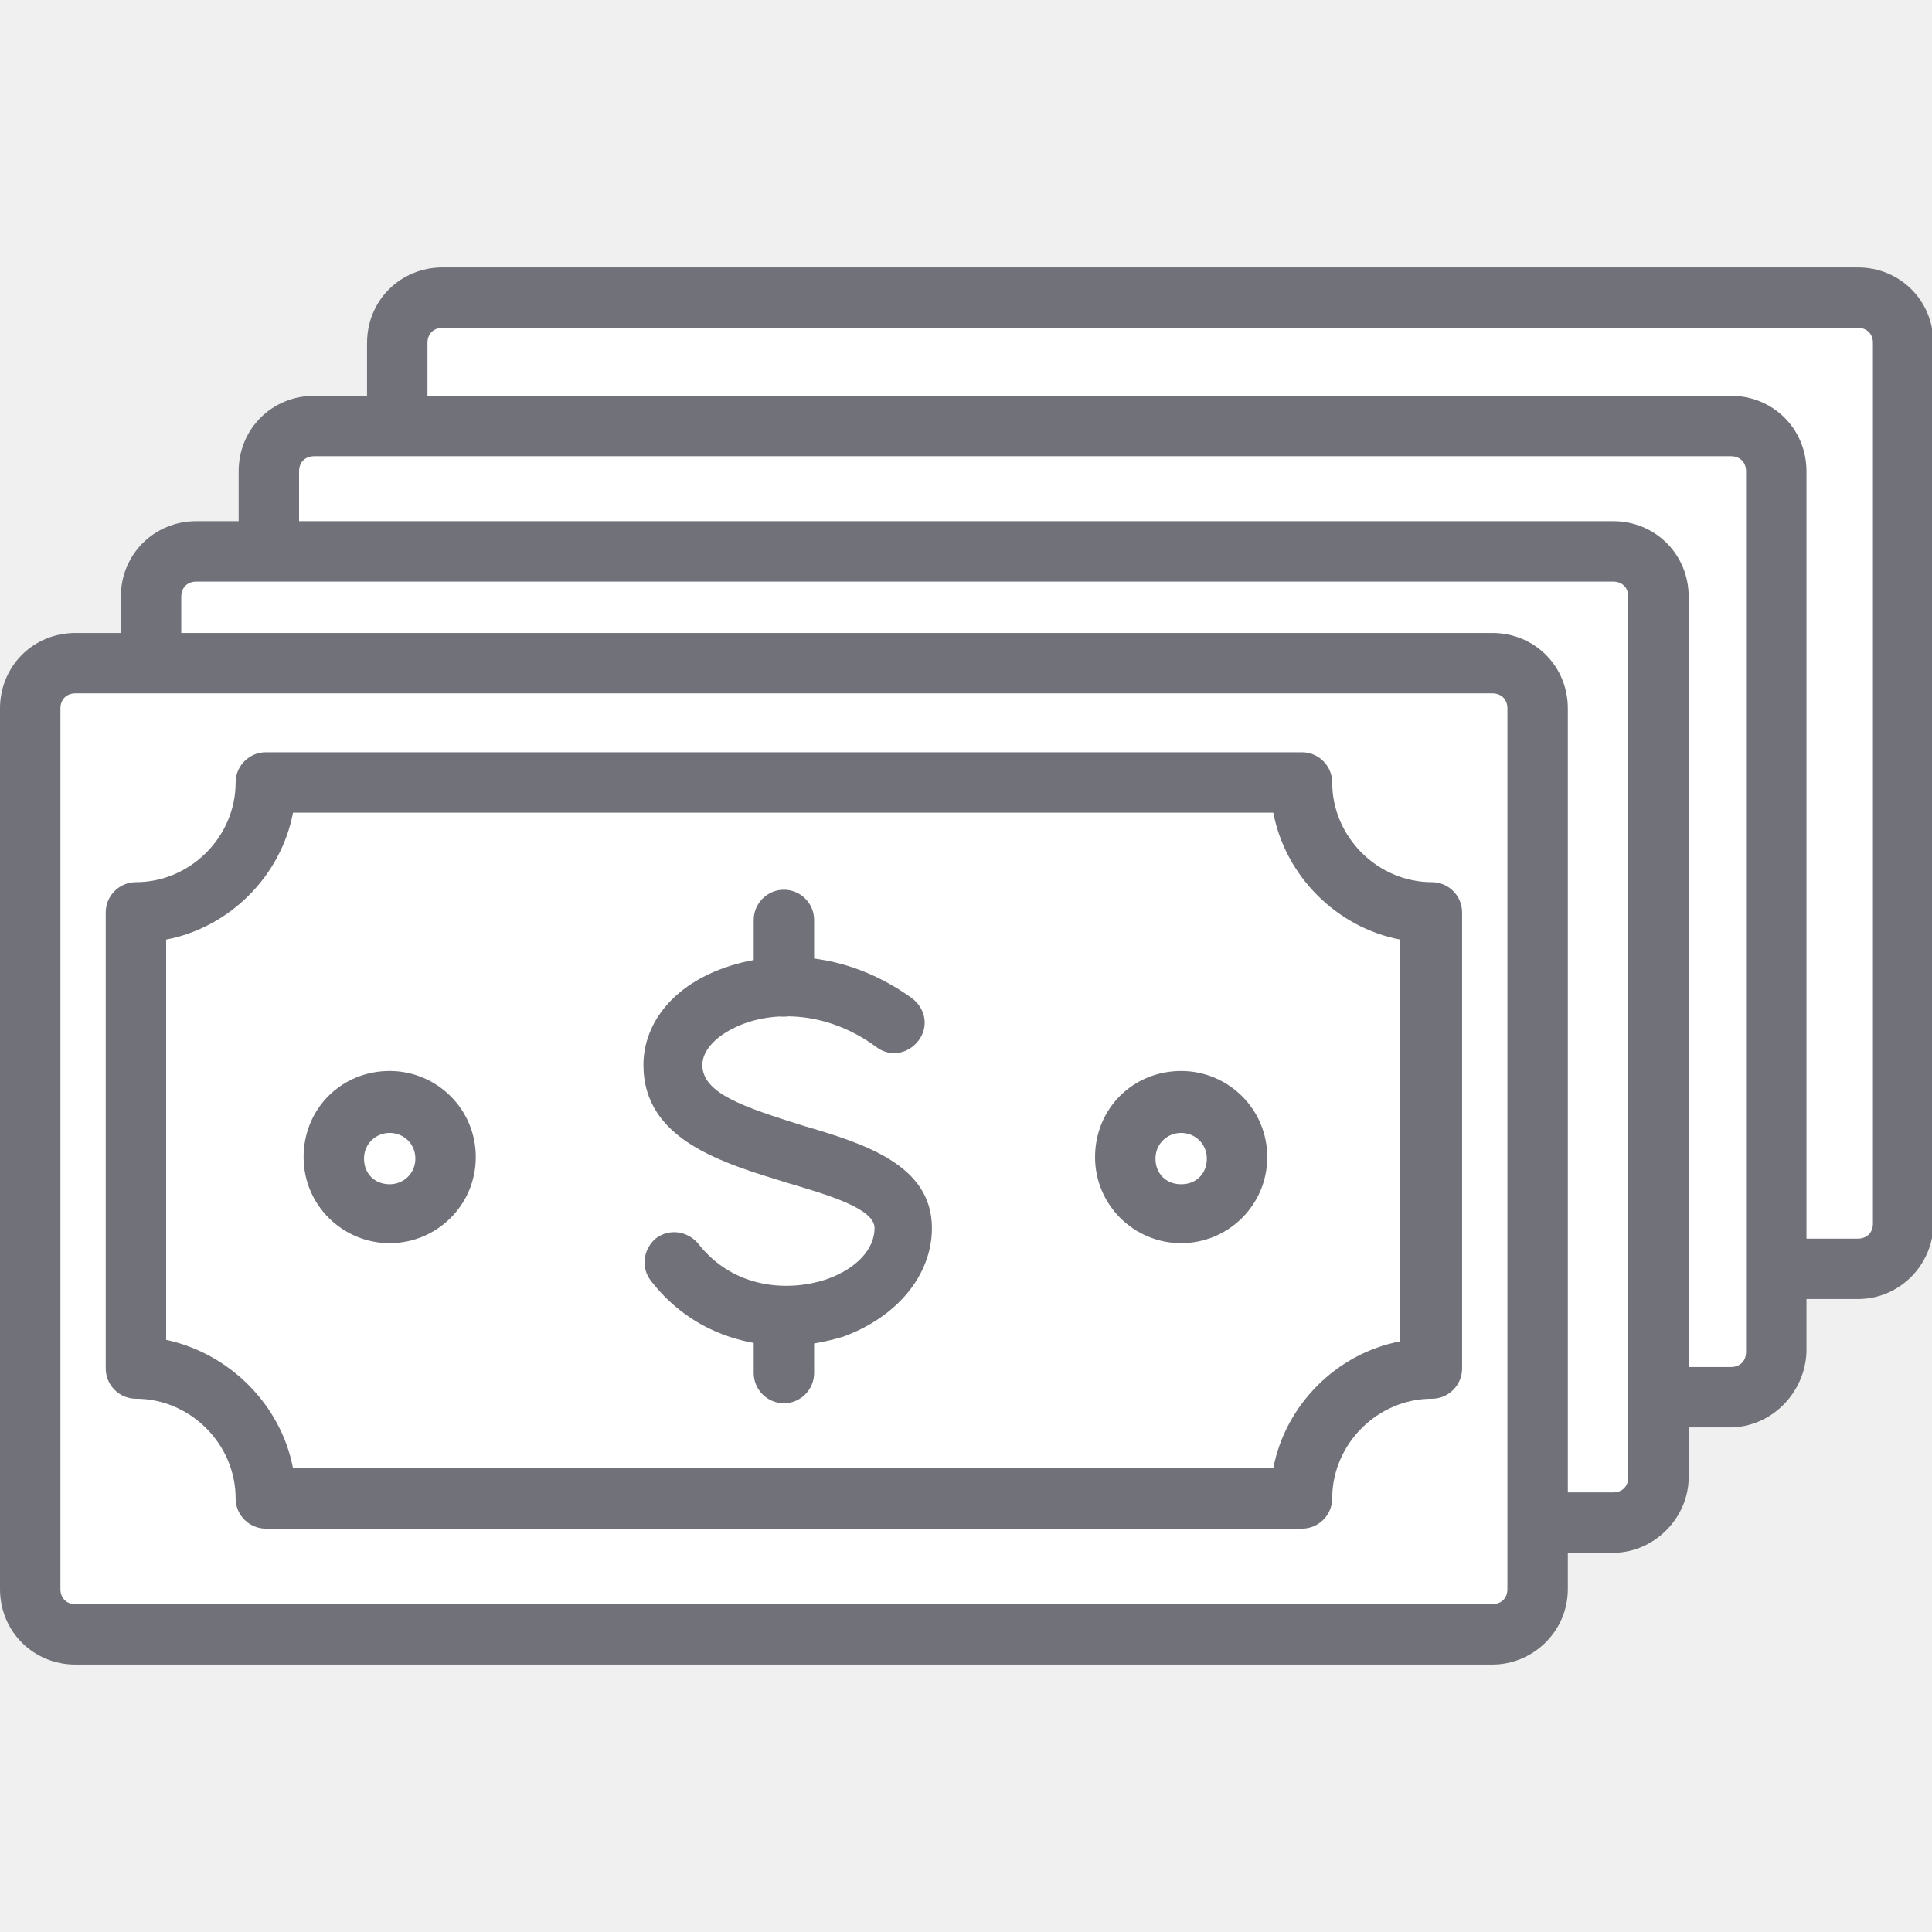
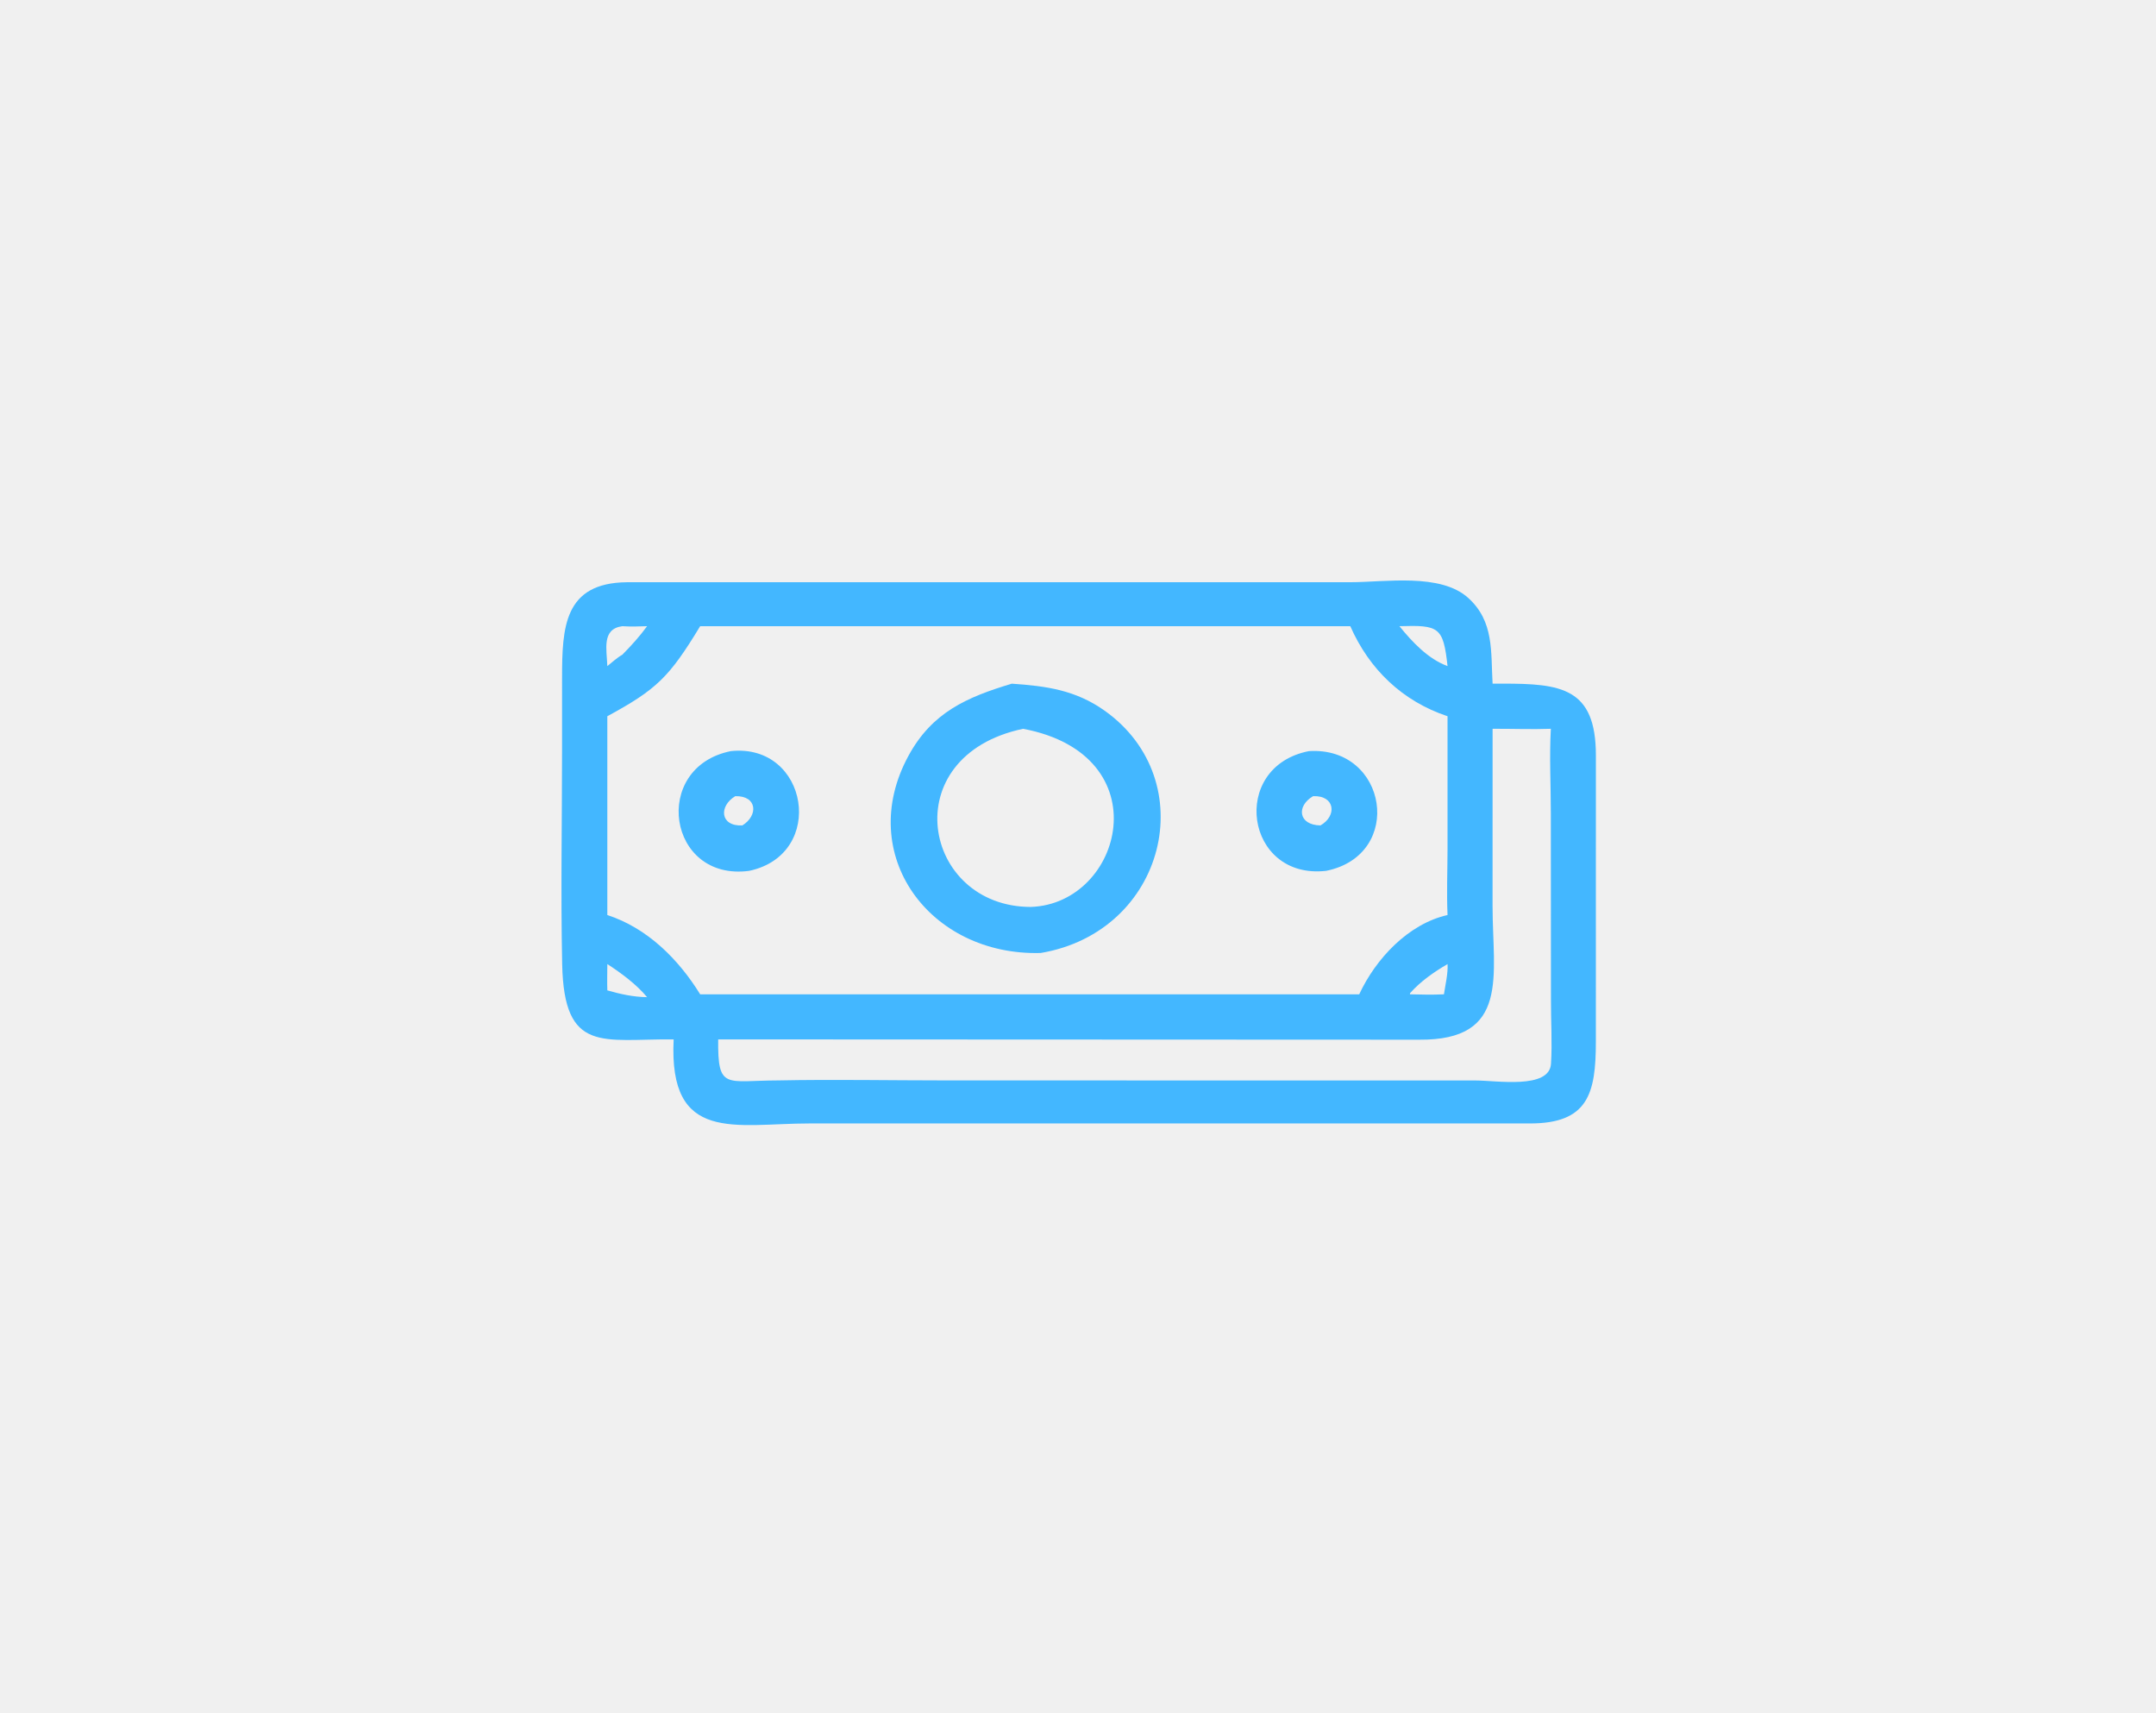
- <svg xmlns="http://www.w3.org/2000/svg" width="800px" height="800px" viewBox="0 -196 1416 1416" class="icon" version="1.1" fill="#000000">
-   <g id="SVGRepo_bgCarrier" stroke-width="0" />
-   <g id="SVGRepo_tracerCarrier" stroke-linecap="round" stroke-linejoin="round" />
-   <g id="SVGRepo_iconCarrier">
-     <path d="M324.359 22.141H1361.643c18.819 0 33.211 14.391 33.211 33.211v645.397c0 18.819-14.391 33.211-33.211 33.211H324.359c-18.819 0-33.211-14.391-33.211-33.211V55.351c0-18.819 14.391-33.211 33.211-33.211z" fill="#ffffff" />
-     <path d="M1361.643 756.099H324.359c-30.997 0-55.351-24.355-55.351-55.351V55.351c0-30.997 24.355-55.351 55.351-55.351H1361.643c30.997 0 55.351 24.355 55.351 55.351v645.397c0 29.89-24.355 55.351-55.351 55.351zM324.359 44.281c-6.642 0-11.07 4.428-11.07 11.07v645.397c0 6.642 4.428 11.07 11.07 11.07H1361.643c6.642 0 11.07-4.428 11.07-11.07V55.351c0-6.642-4.428-11.07-11.07-11.07H324.359z" fill="#71717a" />
-     <path d="M230.262 116.238h1038.391c18.819 0 33.211 14.391 33.211 33.211v645.397c0 18.819-14.391 33.211-33.211 33.211H230.262c-18.819 0-33.211-14.391-33.211-33.211V149.449c0-18.819 14.391-33.211 33.211-33.211z" fill="#ffffff" />
-     <path d="M1267.546 850.197H230.262c-30.997 0-55.351-24.355-55.351-55.351V149.449c0-30.997 24.355-55.351 55.351-55.351h1038.391c30.997 0 55.351 24.355 55.351 55.351v645.397c-1.107 29.89-25.462 55.351-56.458 55.351zM230.262 138.378c-6.642 0-11.07 4.428-11.07 11.07v645.397c0 6.642 4.428 11.07 11.07 11.07h1038.391c6.642 0 11.07-4.428 11.07-11.07V149.449c0-6.642-4.428-11.07-11.07-11.07H230.262z" fill="#71717a" />
-     <path d="M143.914 208.121h1038.391c18.819 0 33.211 14.391 33.211 33.211v645.397c0 18.819-14.391 33.211-33.211 33.211H143.914c-18.819 0-33.211-14.391-33.211-33.211V241.332c0-17.712 14.391-33.211 33.211-33.211z" fill="#ffffff" />
-     <path d="M1182.305 942.08H143.914c-30.997 0-55.351-24.355-55.351-55.351V241.332c0-30.997 24.355-55.351 55.351-55.351h1038.391c30.997 0 55.351 24.355 55.351 55.351v645.397c0 29.89-25.462 55.351-55.351 55.351zM143.914 230.262c-6.642 0-11.07 4.428-11.07 11.07v645.397c0 6.642 4.428 11.07 11.07 11.07h1038.391c6.642 0 11.07-4.428 11.07-11.07V241.332c0-6.642-4.428-11.07-11.07-11.07H143.914z" fill="#71717a" />
-     <path d="M55.351 290.041h1038.391c18.819 0 33.211 14.391 33.211 33.211v645.397c0 18.819-14.391 33.211-33.211 33.211H55.351c-18.819 0-33.211-14.391-33.211-33.211V323.252c0-17.712 14.391-33.211 33.211-33.211z" fill="#ffffff" />
-     <path d="M1093.743 1024H55.351c-30.997 0-55.351-24.355-55.351-55.351V323.252c0-30.997 24.355-55.351 55.351-55.351h1038.391c30.997 0 55.351 24.355 55.351 55.351v645.397c0 30.997-25.462 55.351-55.351 55.351zM55.351 312.182c-6.642 0-11.07 4.428-11.07 11.07v645.397c0 6.642 4.428 11.07 11.07 11.07h1038.391c6.642 0 11.07-4.428 11.07-11.07V323.252c0-6.642-4.428-11.07-11.07-11.07H55.351z" fill="#71717a" />
-     <path d="M954.257 902.227H194.837c0-52.03-43.174-95.204-95.204-95.204V472.701c52.03 0 95.204-43.174 95.204-95.204h759.421c0 52.03 43.174 95.204 95.204 95.204v334.322c-53.137 0-95.204 43.174-95.204 95.204z" fill="#ffffff" />
-     <path d="M954.257 924.368H194.837c-12.177 0-22.141-9.963-22.141-22.141 0-39.853-33.211-73.064-73.064-73.064-12.177 0-22.141-9.963-22.141-22.141V472.701c0-12.177 9.963-22.141 22.141-22.141 39.853 0 73.064-33.211 73.064-73.064 0-12.177 9.963-22.141 22.141-22.141h759.421c12.177 0 22.141 9.963 22.141 22.141 0 39.853 33.211 73.064 73.064 73.064 12.177 0 22.141 9.963 22.141 22.141v334.322c0 12.177-9.963 22.141-22.141 22.141-39.853 0-73.064 33.211-73.064 73.064 0 12.177-9.963 22.141-22.141 22.141z m-739.494-44.281h718.461c8.856-46.495 46.495-84.134 92.99-92.99V492.627c-46.495-8.856-84.134-46.495-92.99-92.99H214.763c-8.856 46.495-46.495 84.134-92.99 92.99V785.989c46.495 9.963 84.134 47.602 92.99 94.097z" fill="#71717a" />
-     <path d="M576.761 790.417c-35.425 0-73.064-13.284-99.632-47.602-7.749-9.963-5.535-23.248 3.321-30.997 9.963-7.749 23.248-5.535 30.997 3.321 26.569 34.318 67.529 35.425 94.097 26.569 22.141-7.749 35.425-22.141 35.425-37.639 0-14.391-34.318-24.355-64.208-33.211-46.495-14.391-105.168-30.997-105.168-86.348 0-26.569 16.605-50.923 45.388-65.315 35.425-17.712 95.204-24.355 151.663 16.605 9.963 7.749 12.177 21.034 4.428 30.997-7.749 9.963-21.034 12.177-30.997 4.428-37.639-27.676-79.706-26.569-105.168-13.284-13.284 6.642-22.141 16.605-22.141 26.569 0 21.034 30.997 30.997 73.064 44.281 45.388 13.284 95.204 28.783 95.204 75.278 0 34.318-25.462 65.315-65.315 79.706-11.07 3.321-26.569 6.642-40.96 6.642z" fill="#71717a" />
-     <path d="M574.547 549.085c-12.177 0-22.141-9.963-22.141-22.141v-48.709c0-12.177 9.963-22.141 22.141-22.141s22.141 9.963 22.141 22.141v48.709c0 13.284-9.963 22.141-22.141 22.141z" fill="#71717a" />
-     <path d="M574.547 832.484c-12.177 0-22.141-9.963-22.141-22.141v-36.532c0-12.177 9.963-22.141 22.141-22.141s22.141 9.963 22.141 22.141v36.532c0 12.177-9.963 22.141-22.141 22.141z" fill="#71717a" />
-     <path d="M285.613 653.146m-40.96 0a40.96 40.96 0 1 0 81.92 0 40.96 40.96 0 1 0-81.92 0Z" fill="#ffffff" />
-     <path d="M285.613 715.139c-34.318 0-63.101-27.676-63.101-63.101s27.676-63.101 63.101-63.101c34.318 0 63.101 27.676 63.101 63.101s-28.783 63.101-63.101 63.101z m0-80.813c-9.963 0-18.819 7.749-18.819 18.819s7.749 18.819 18.819 18.819c9.963 0 18.819-7.749 18.819-18.819s-8.856-18.819-18.819-18.819z" fill="#71717a" />
-     <path d="M865.695 653.146m-40.96 0a40.96 40.96 0 1 0 81.92 0 40.96 40.96 0 1 0-81.92 0Z" fill="#ffffff" />
-     <path d="M865.695 715.139c-34.318 0-63.101-27.676-63.101-63.101s27.676-63.101 63.101-63.101c34.318 0 63.101 27.676 63.101 63.101s-28.783 63.101-63.101 63.101z m0-80.813c-9.963 0-18.819 7.749-18.819 18.819s7.749 18.819 18.819 18.819 18.819-7.749 18.819-18.819-8.856-18.819-18.819-18.819z" fill="#71717a" />
-   </g>
+ <svg xmlns="http://www.w3.org/2000/svg" width="102" height="81">
+   <path fill="#43B7FF" transform="scale(0.1275 0.1275)" d="M232.591 216.008L501.076 216C514.012 216.001 534.445 212.492 544.787 221.82C554.47 230.555 553.144 241.827 553.84 253.643L557.456 253.63C579.273 253.593 592.15 255.182 592.167 280.208L592.155 386.456C592.156 405.701 589.297 416.858 567.579 416.796L300.333 416.796C272.941 416.808 248.036 424.416 249.964 385.614C223.72 385.356 209.287 391.111 208.598 357.689C208.049 331.079 208.56 304.357 208.556 277.731L208.559 251.456C208.568 232.665 209.32 216.263 232.591 216.008ZM271.198 232.314L259.805 232.314C248.357 251.188 243.732 255.746 225.355 265.724L225.355 339.473C240.173 344.293 251.765 355.856 259.805 368.888L492.116 368.888L504.35 368.888C510.461 355.729 522.541 342.748 537.123 339.473C536.758 331.233 537.114 322.934 537.122 314.685L537.123 265.724C520.375 260.148 508.071 248.313 501.036 232.314L271.198 232.314ZM553.84 270.38L553.827 336.248C553.834 361.913 560.426 386.015 526.566 385.725L266.49 385.614C266.292 404.506 269.245 400.892 288.769 400.835C309.524 400.414 330.377 400.835 351.14 400.835L547.515 400.857C555.329 400.857 574.908 404.199 575.511 394.648C576.002 386.863 575.461 378.748 575.497 370.924L575.452 301.588C575.449 291.266 574.881 280.667 575.456 270.38C568.247 270.639 561.049 270.341 553.84 270.38ZM519.266 232.314C524.023 238.183 529.924 244.472 537.123 247.123C535.533 232.553 533.948 231.878 519.266 232.314ZM230.918 232.314C223.165 233.355 225.154 240.995 225.355 247.123C227.12 245.728 228.965 243.993 230.918 242.901C234.211 239.558 237.344 236.112 240.112 232.314C237.035 232.418 233.995 232.523 230.918 232.314ZM537.123 357.669C532.085 360.608 527.113 364.065 523.222 368.452L523.161 368.888C527.376 368.988 531.57 369.097 535.785 368.888C536.284 365.506 537.358 361.032 537.123 357.669ZM225.355 357.669C225.343 360.916 225.249 364.184 225.355 367.429C230.324 368.839 234.906 369.861 240.112 369.946C236.174 365.212 230.513 361.008 225.355 357.669Z" />
+   <path fill="#43B7FF" transform="scale(0.1275 0.1275)" d="M485.694 278.663C514.881 276.825 521.251 317.146 492.116 323.075C461.989 326.539 455.999 284.452 485.694 278.663ZM487.23 295.375C480.928 299.081 481.763 306.089 489.958 306.233C496.222 302.688 495.4 295.038 487.23 295.375Z" />
+   <path fill="#43B7FF" transform="scale(0.1275 0.1275)" d="M271.198 278.663C299.947 275.626 306.792 316.924 278.022 323.075C247.669 327.178 241.459 284.624 271.198 278.663ZM272.83 295.375C266.73 299.009 267.075 306.61 275.45 306.233C281.398 302.59 281.049 295.175 272.83 295.375Z" />
+   <path fill="#43B7FF" transform="scale(0.1275 0.1275)" d="M375.439 253.643C388.24 254.526 399.111 255.995 409.919 263.685C446.334 289.596 432.616 345.725 386.136 353.559C344.937 354.67 317.203 317.043 337.074 280.438C345.878 264.218 358.767 258.664 375.439 253.643ZM379.633 270.38C331.694 280.505 342.244 336.424 382.467 336.473C416.633 335.362 431.032 280.118 379.633 270.38Z" />
</svg>
